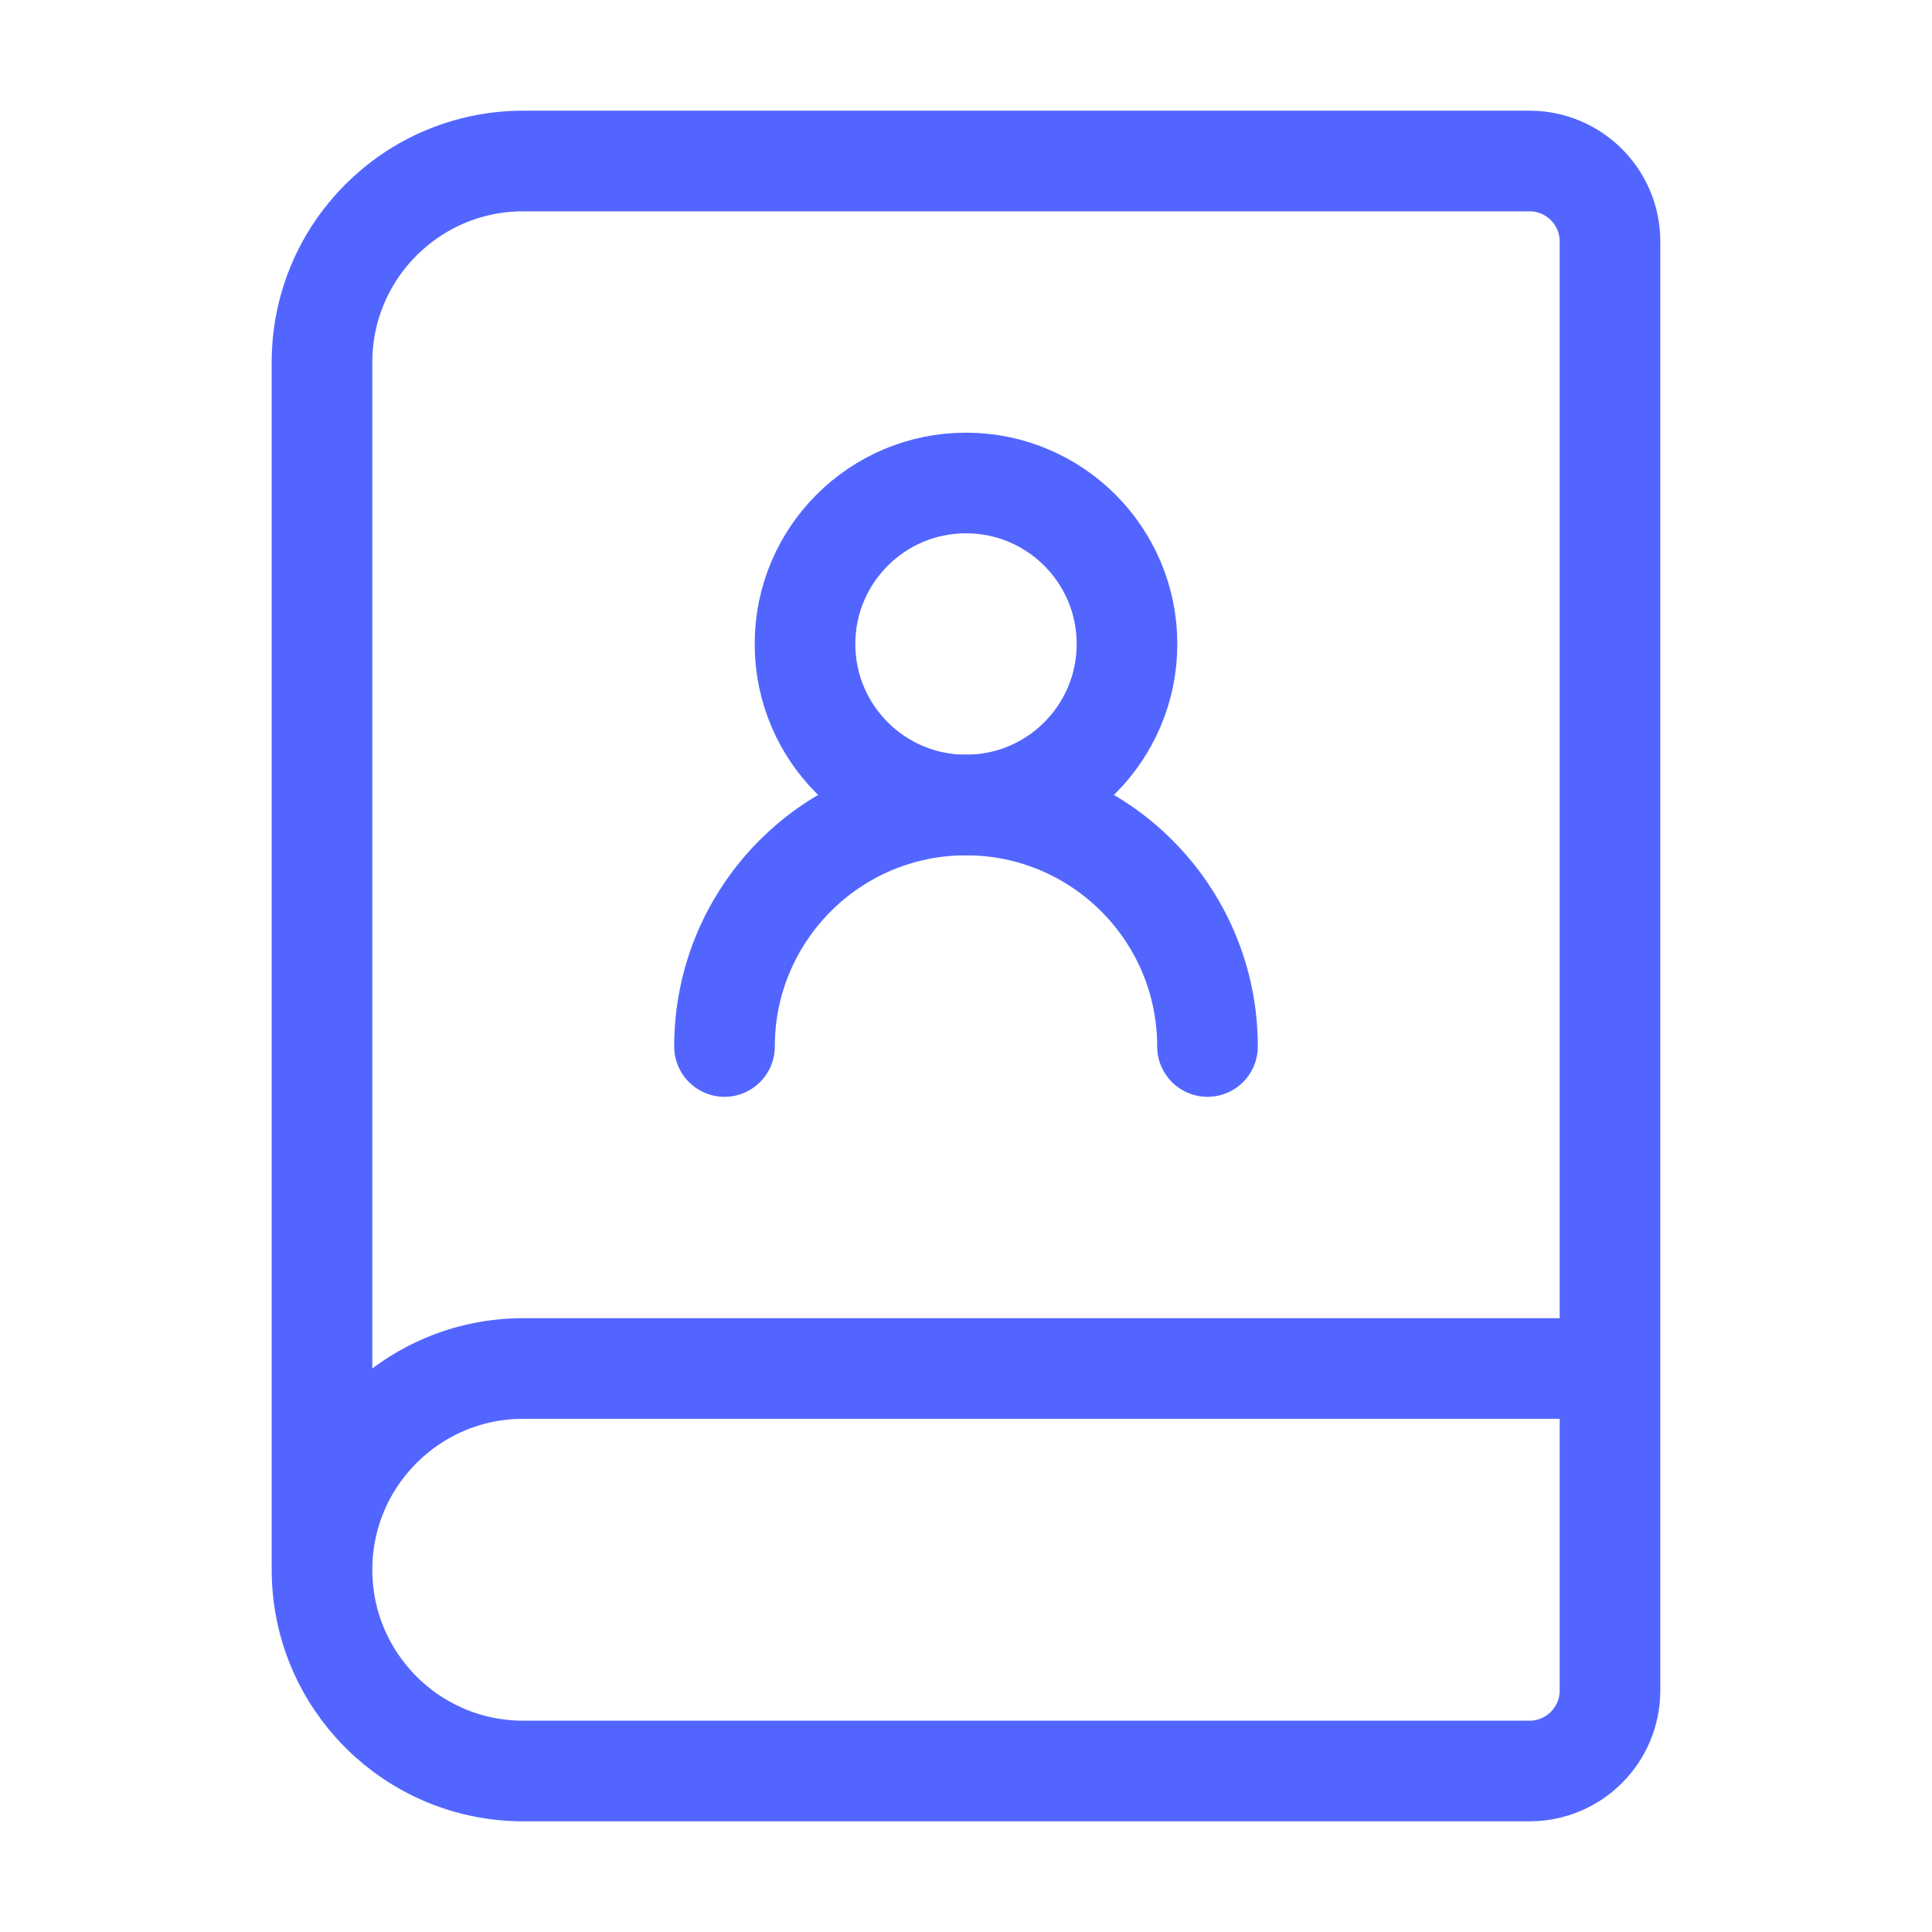
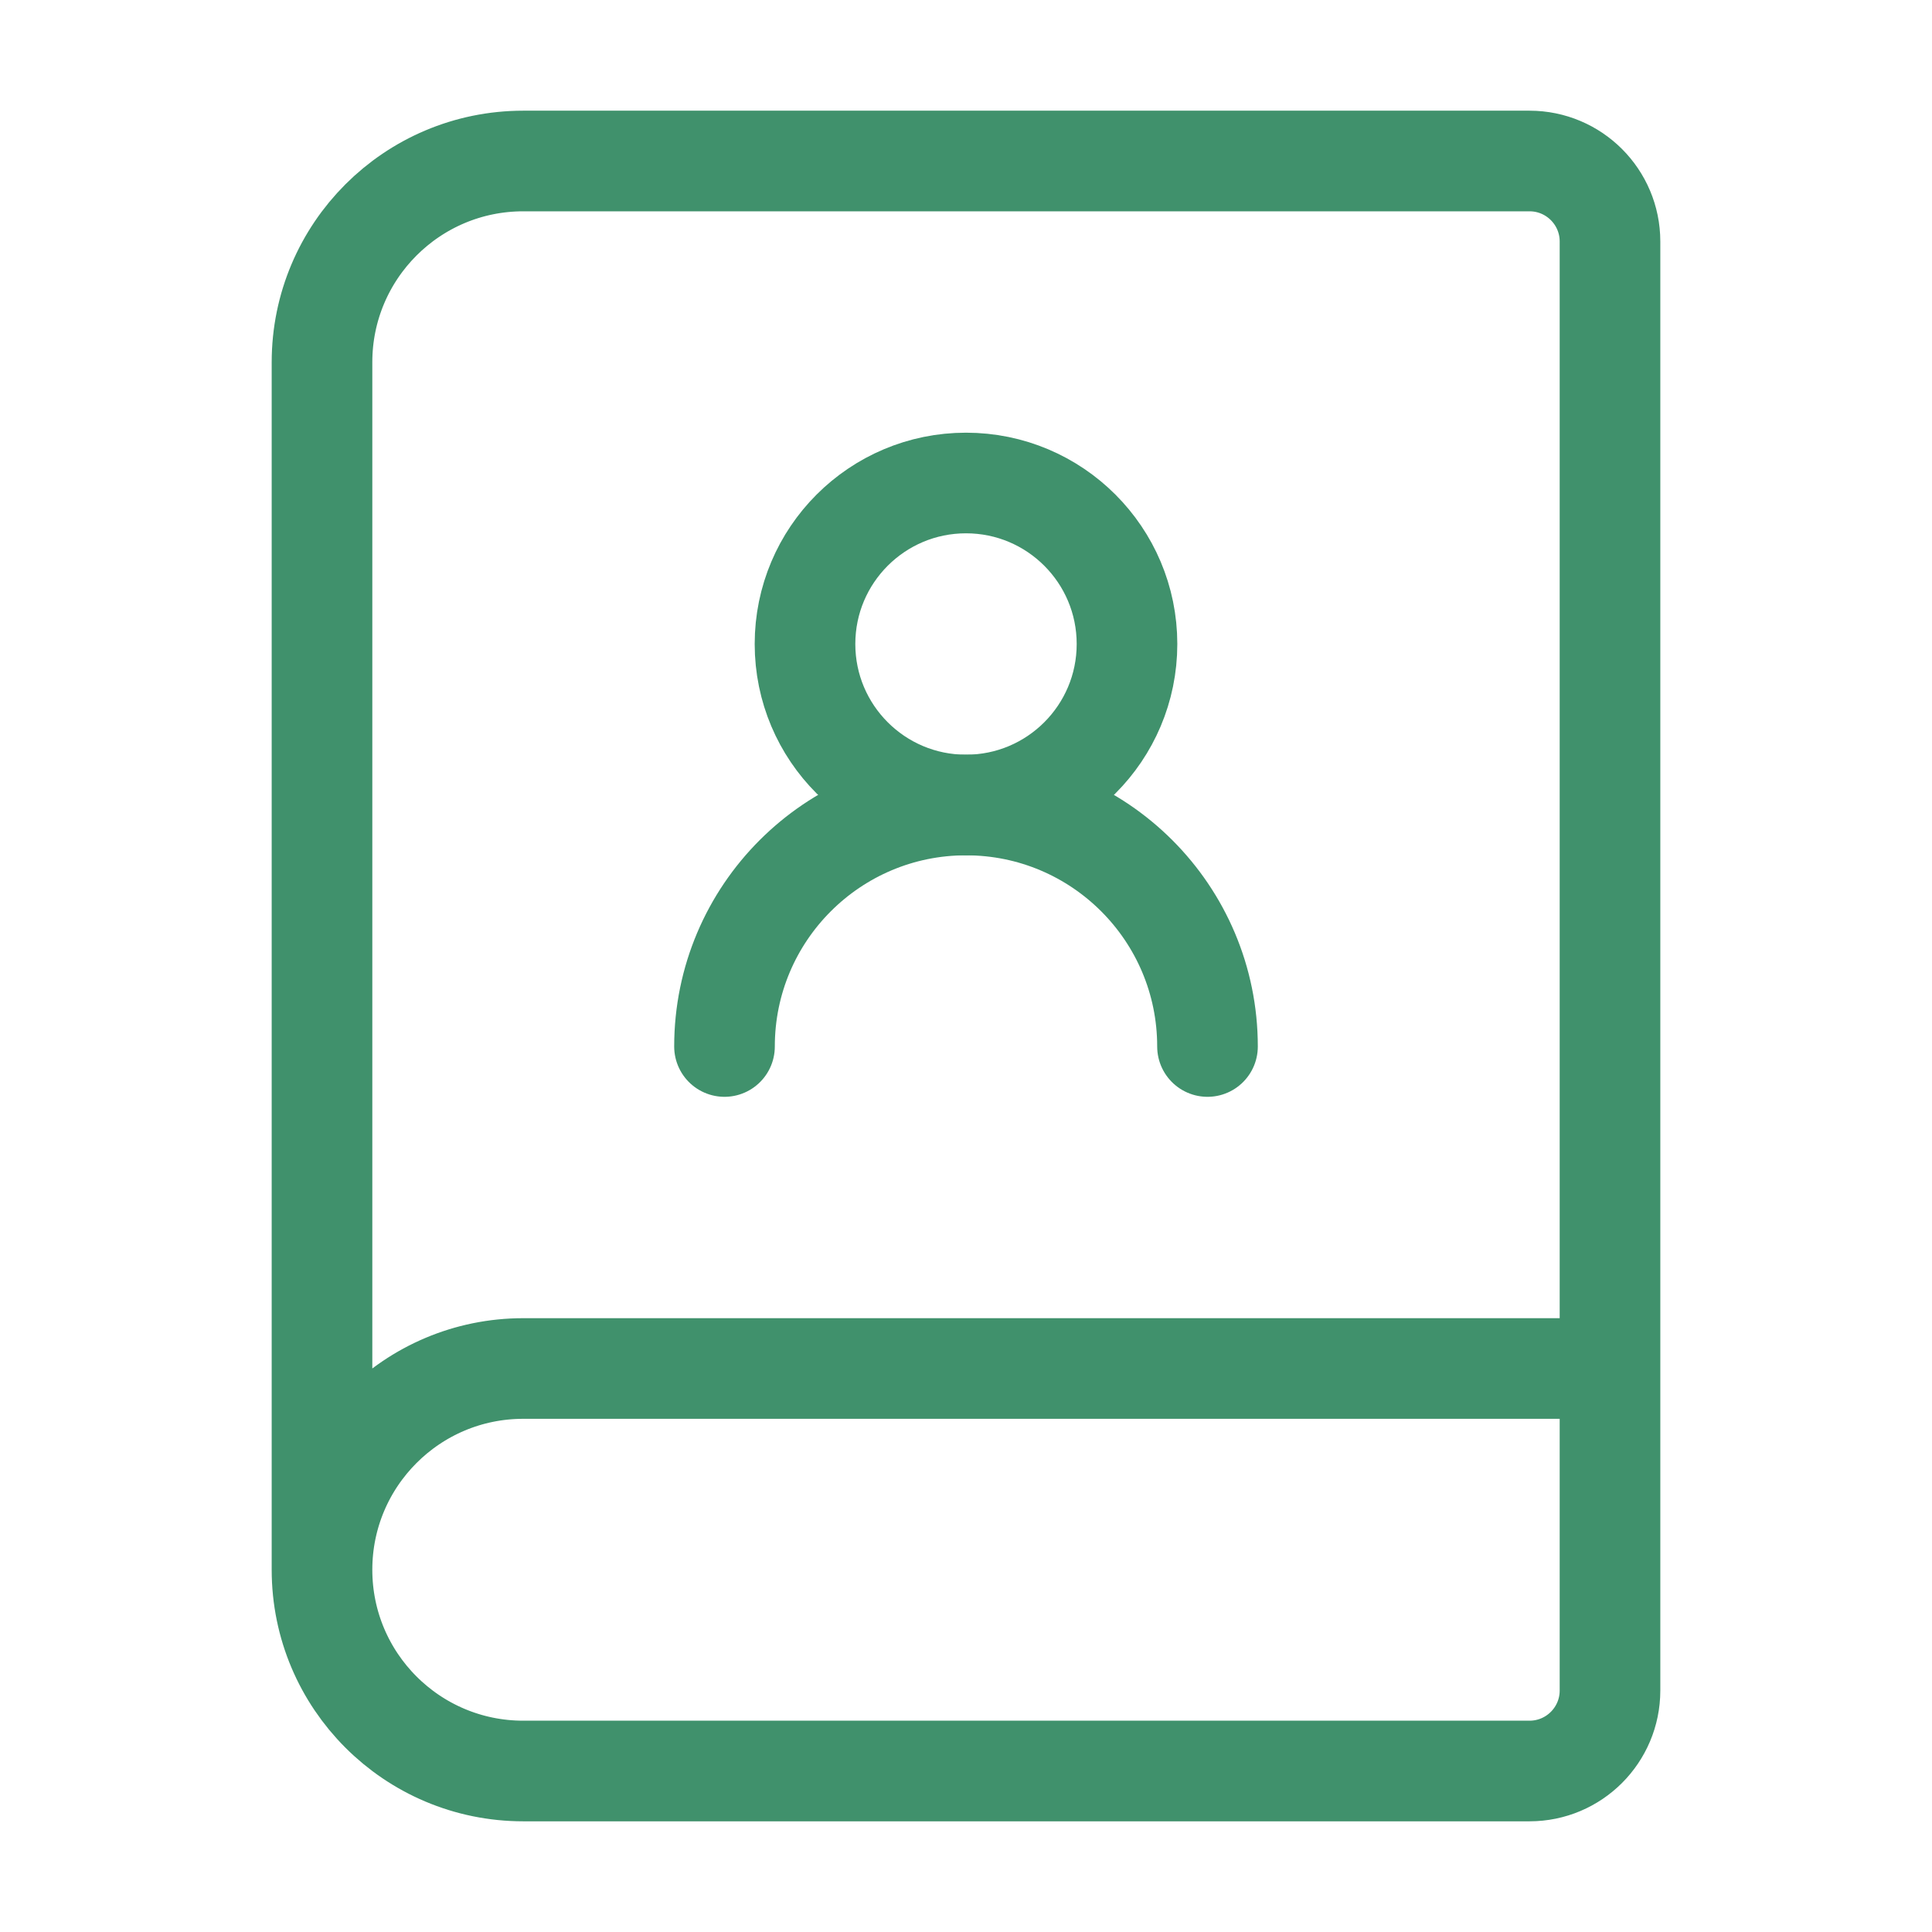
- <svg xmlns="http://www.w3.org/2000/svg" width="28" height="28" viewBox="0 0 24 24" fill="none" stroke="#5266ff" stroke-width="1.25" stroke-linecap="round" stroke-linejoin="round" class="lucide lucide-book-user-icon lucide-book-user">
+ <svg xmlns="http://www.w3.org/2000/svg" width="28" height="28" viewBox="0 0 24 24" fill="none" stroke="#40916c" stroke-width="1.25" stroke-linecap="round" stroke-linejoin="round" class="lucide lucide-book-user-icon lucide-book-user">
  <path d="M15 13a3 3 0 1 0-6 0" />
  <path d="M4 19.5v-15A2.5 2.5 0 0 1 6.5 2H19a1 1 0 0 1 1 1v18a1 1 0 0 1-1 1H6.5a1 1 0 0 1 0-5H20" />
  <circle cx="12" cy="8" r="2" />
</svg>
